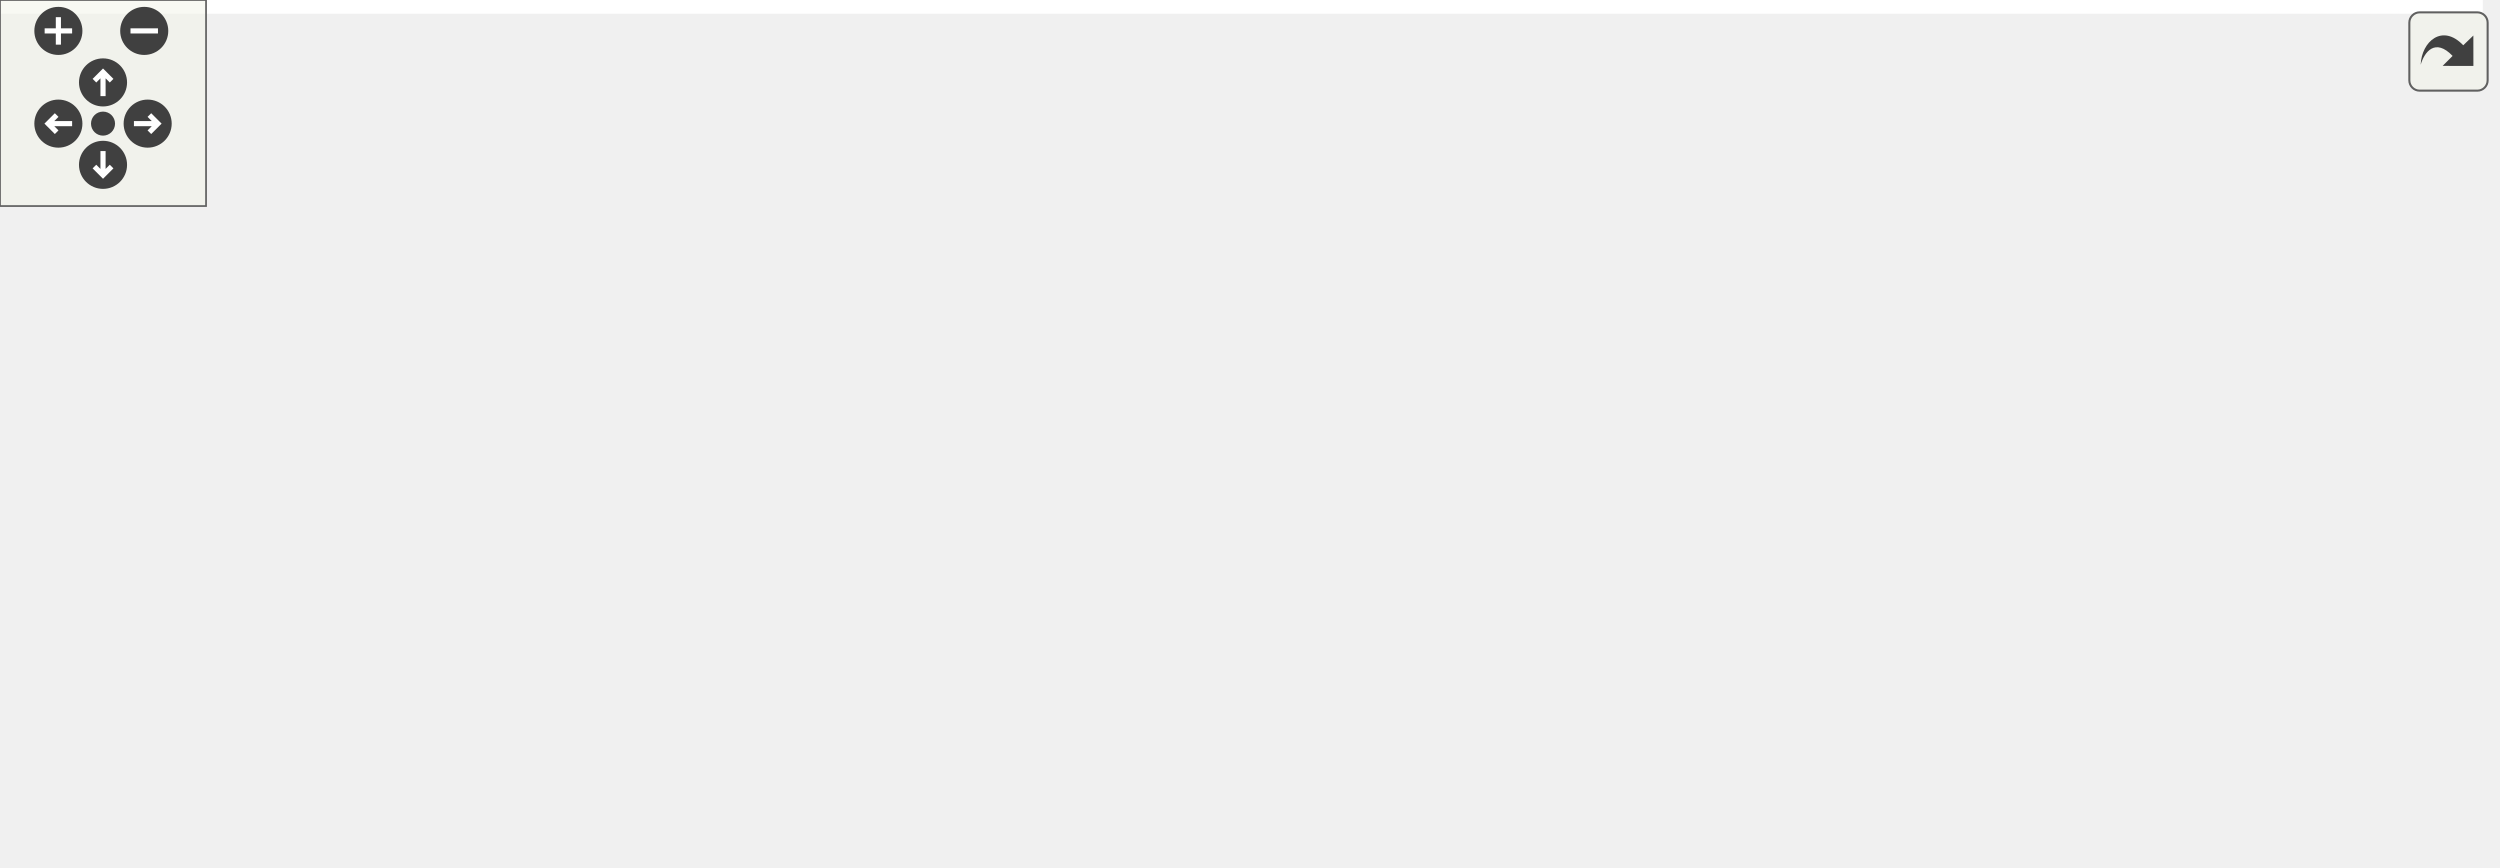
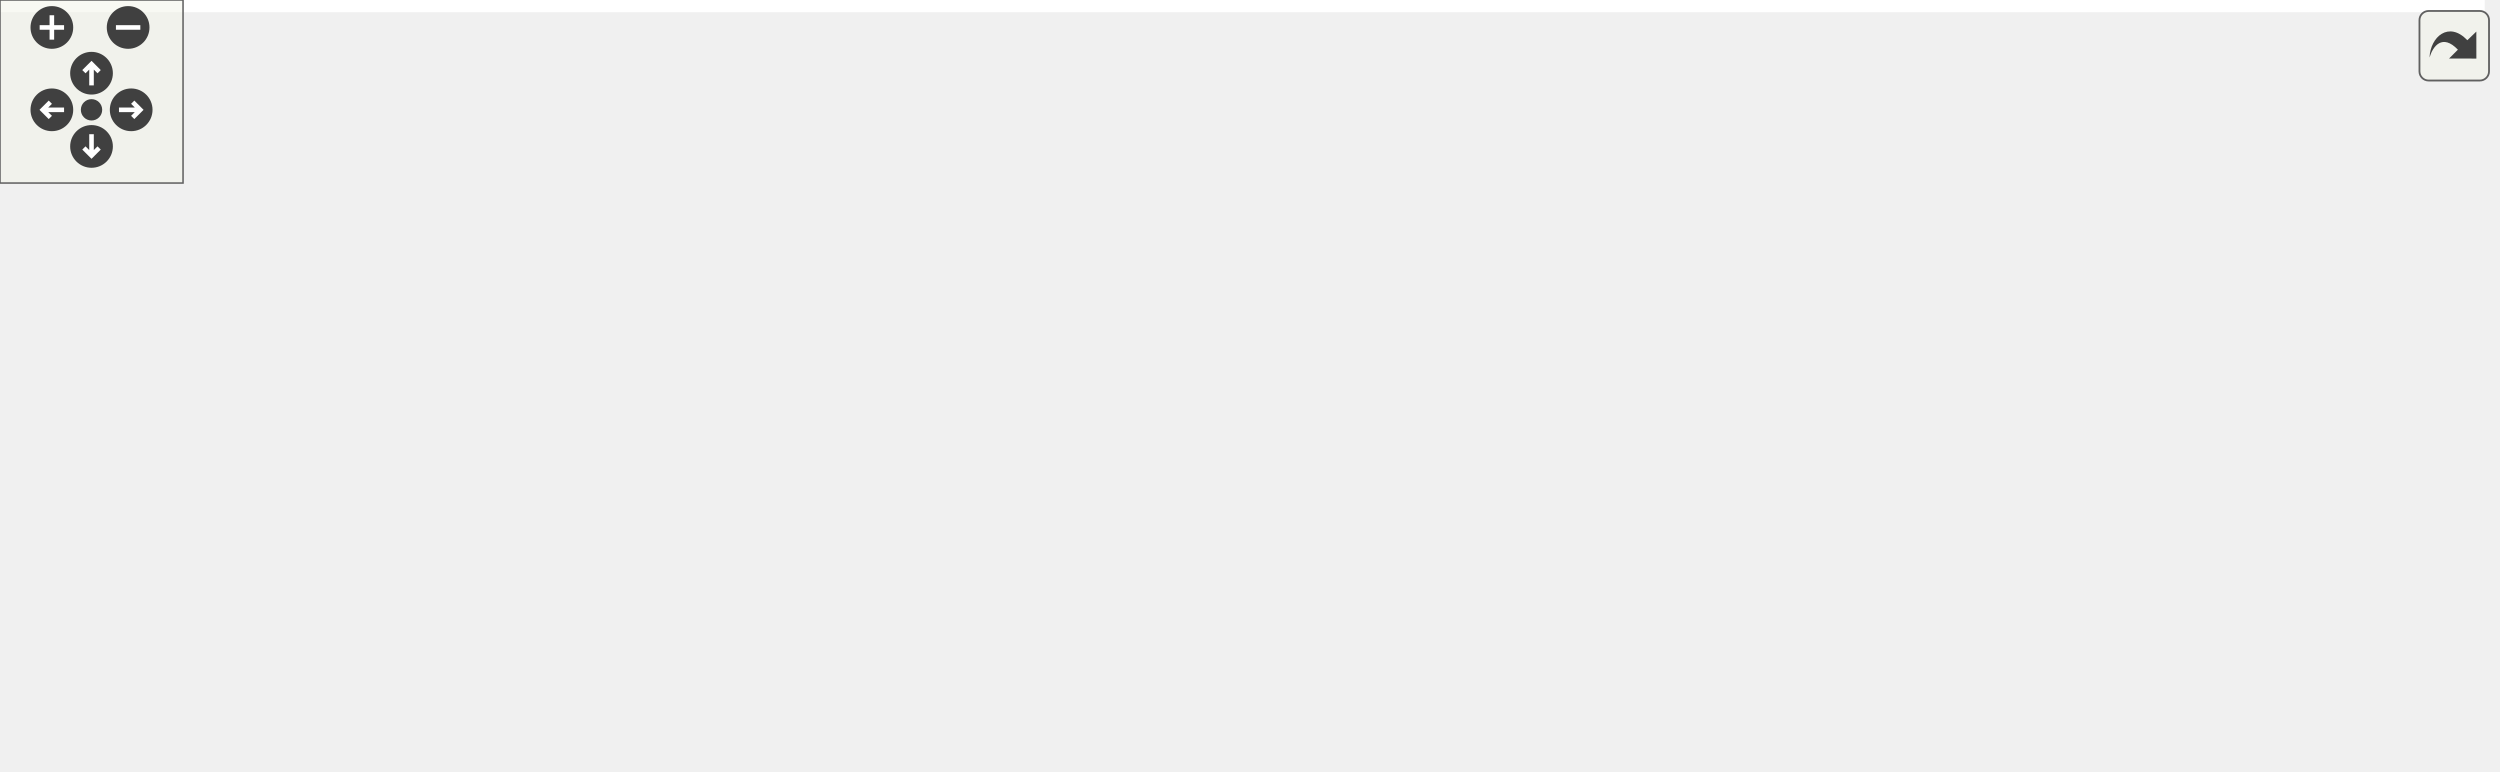
<svg xmlns="http://www.w3.org/2000/svg" xmlns:xlink="http://www.w3.org/1999/xlink" id="main" version="1.1" xml:space="preserve">
  <style type="text/css">
.edge:hover path { stroke: red; }
.edge:hover polygon { stroke: red; fill: red; }
</style>
  <defs>
    <circle id="rim" cx="0" cy="0" r="7" />
    <circle id="rim2" cx="0" cy="0" r="3.5" />
    <g id="zoomPlus">
      <use xlink:href="#rim" fill="#404040">
        <set attributeName="fill" to="#808080" begin="zoomplus.mouseover" end="zoomplus.mouseout" />
      </use>
      <path d="M-4,0h8M0,-4v8" fill="none" stroke="white" stroke-width="1.5" pointer-events="none" />
    </g>
    <g id="zoomMin">
      <use xlink:href="#rim" fill="#404040">
        <set attributeName="fill" to="#808080" begin="zoomminus.mouseover" end="zoomminus.mouseout" />
      </use>
      <path d="M-4,0h8" fill="none" stroke="white" stroke-width="1.5" pointer-events="none" />
    </g>
    <g id="dirArrow">
      <path fill="none" stroke="white" stroke-width="1.5" d="M0,-3.0v7 M-2.5,-0.5L0,-3.0L2.5,-0.5" />
    </g>
    <g id="resetDef">
      <use xlink:href="#rim2" fill="#404040">
        <set attributeName="fill" to="#808080" begin="reset.mouseover" end="reset.mouseout" />
      </use>
    </g>
  </defs>
  <svg id="graph" class="graph">
    <g id="viewport">
-       <polygon fill="white" stroke="transparent" points="-4,4 -4,-192 723,-192 723,4 -4,4" />
+       <polygon fill="white" stroke="transparent" points="-4,4 -4,-192 814.5,-192 814.5,4 -4,4" />
      <g id="node1" class="node">
        <g id="a_node1">
          <a xlink:title="Implements the MonitorDashboard class for ncurses-based container metrics UI.">
-             <polygon fill="#bfbfbf" stroke="black" points="402.5,-168.5 402.5,-187.5 563.5,-187.5 563.5,-168.5 402.5,-168.5" />
-             <text text-anchor="middle" x="483" y="-175.5" font-family="Helvetica,sans-Serif" font-size="10.00">ui/src/monitor_dashboard.cpp</text>
+             <polygon fill="#bfbfbf" stroke="black" points="450,-168.5 450,-187.5 611,-187.5 611,-168.5 450,-168.5" />
+             <text text-anchor="middle" x="530.5" y="-175.5" font-family="Helvetica,sans-Serif" font-size="10.00">ui/src/monitor_dashboard.cpp</text>
          </a>
        </g>
      </g>
      <g id="node2" class="node">
        <g id="a_node2">
          <a xlink:href="monitor__dashboard_8hpp.html" target="_top" xlink:title="Declares the MonitorDashboard class for ncurses-based container metrics UI.">
-             <polygon fill="white" stroke="black" points="152,-112.5 152,-131.5 284,-131.5 284,-112.5 152,-112.5" />
-             <text text-anchor="middle" x="218" y="-119.5" font-family="Helvetica,sans-Serif" font-size="10.00">monitor_dashboard.hpp</text>
+             <polygon fill="white" stroke="black" points="161.5,-112.5 161.5,-131.5 293.5,-131.5 293.5,-112.5 161.5,-112.5" />
+             <text text-anchor="middle" x="227.5" y="-119.5" font-family="Helvetica,sans-Serif" font-size="10.00">monitor_dashboard.hpp</text>
          </a>
        </g>
      </g>
      <g id="edge1" class="edge">
-         <path fill="none" stroke="midnightblue" d="M441.01,-168.44C394.59,-158.98 319.77,-143.74 269.76,-133.55" />
-         <polygon fill="midnightblue" stroke="midnightblue" points="270.29,-130.08 259.79,-131.52 268.89,-136.94 270.29,-130.08" />
+         <path fill="none" stroke="midnightblue" d="M482.49,-168.44C428.97,-158.9 342.43,-143.48 285.26,-133.29" />
+         <polygon fill="midnightblue" stroke="midnightblue" points="285.75,-129.83 275.29,-131.52 284.52,-136.72 285.75,-129.83" />
      </g>
      <g id="node9" class="node">
        <g id="a_node9">
          <a xlink:href="common_8hpp.html" target="_top" xlink:title="Common data structures, constants, and configuration for container monitoring.">
-             <polygon fill="white" stroke="black" points="420,-56.5 420,-75.5 500,-75.5 500,-56.5 420,-56.5" />
-             <text text-anchor="middle" x="460" y="-63.5" font-family="Helvetica,sans-Serif" font-size="10.00">common.hpp</text>
-           </a>
-         </g>
-       </g>
-       <g id="edge17" class="edge">
-         <path fill="none" stroke="midnightblue" d="M454.63,-168.49C437.25,-161.65 416.4,-150.13 406,-132 394.91,-112.67 416,-93.39 434.99,-80.91" />
-         <polygon fill="midnightblue" stroke="midnightblue" points="437.04,-83.75 443.71,-75.51 433.36,-77.79 437.04,-83.75" />
+             <polygon fill="white" stroke="black" points="429.5,-56.5 429.5,-75.5 509.5,-75.5 509.5,-56.5 429.5,-56.5" />
+             <text text-anchor="middle" x="469.5" y="-63.5" font-family="Helvetica,sans-Serif" font-size="10.00">common.hpp</text>
+           </a>
+         </g>
+       </g>
+       <g id="edge18" class="edge">
+         <path fill="none" stroke="midnightblue" d="M472.72,-168.45C451.06,-162.12 428.55,-151.12 415.5,-132 402.81,-113.4 424.75,-93.74 444.35,-80.97" />
+         <polygon fill="midnightblue" stroke="midnightblue" points="446.38,-83.84 453.06,-75.62 442.71,-77.87 446.38,-83.84" />
      </g>
      <g id="node12" class="node">
        <g id="a_node12">
          <a xlink:title=" ">
-             <polygon fill="white" stroke="#bfbfbf" points="414.5,-112.5 414.5,-131.5 477.5,-131.5 477.5,-112.5 414.5,-112.5" />
-             <text text-anchor="middle" x="446" y="-119.5" font-family="Helvetica,sans-Serif" font-size="10.00">ncurses.h</text>
+             <polygon fill="white" stroke="#bfbfbf" points="424,-112.5 424,-131.5 487,-131.5 487,-112.5 424,-112.5" />
+             <text text-anchor="middle" x="455.5" y="-119.5" font-family="Helvetica,sans-Serif" font-size="10.00">ncurses.h</text>
          </a>
        </g>
      </g>
      <g id="edge12" class="edge">
-         <path fill="none" stroke="midnightblue" d="M476.89,-168.08C471.72,-160.53 464.15,-149.49 457.81,-140.23" />
-         <polygon fill="midnightblue" stroke="midnightblue" points="460.54,-138.02 452,-131.75 454.76,-141.98 460.54,-138.02" />
+         <path fill="none" stroke="midnightblue" d="M518.45,-168.32C507.04,-160.11 489.67,-147.6 476.07,-137.81" />
+         <polygon fill="midnightblue" stroke="midnightblue" points="477.93,-134.84 467.77,-131.83 473.84,-140.52 477.93,-134.84" />
      </g>
      <g id="node13" class="node">
        <g id="a_node13">
          <a xlink:title=" ">
-             <polygon fill="white" stroke="#bfbfbf" points="496,-112.5 496,-131.5 546,-131.5 546,-112.5 496,-112.5" />
-             <text text-anchor="middle" x="521" y="-119.5" font-family="Helvetica,sans-Serif" font-size="10.00">chrono</text>
+             <polygon fill="white" stroke="#bfbfbf" points="505.5,-112.5 505.5,-131.5 555.5,-131.5 555.5,-112.5 505.5,-112.5" />
+             <text text-anchor="middle" x="530.5" y="-119.5" font-family="Helvetica,sans-Serif" font-size="10.00">chrono</text>
          </a>
        </g>
      </g>
      <g id="edge13" class="edge">
-         <path fill="none" stroke="midnightblue" d="M489.27,-168.08C494.64,-160.46 502.52,-149.26 509.08,-139.94" />
-         <polygon fill="midnightblue" stroke="midnightblue" points="511.95,-141.94 514.84,-131.75 506.22,-137.91 511.95,-141.94" />
+         <path fill="none" stroke="midnightblue" d="M530.5,-168.08C530.5,-161.01 530.5,-150.86 530.5,-141.99" />
+         <polygon fill="midnightblue" stroke="midnightblue" points="534,-141.75 530.5,-131.75 527,-141.75 534,-141.75" />
      </g>
      <g id="node14" class="node">
        <g id="a_node14">
          <a xlink:title=" ">
-             <polygon fill="white" stroke="#bfbfbf" points="564,-112.5 564,-131.5 624,-131.5 624,-112.5 564,-112.5" />
-             <text text-anchor="middle" x="594" y="-119.5" font-family="Helvetica,sans-Serif" font-size="10.00">iostream</text>
+             <polygon fill="white" stroke="#bfbfbf" points="573.5,-112.5 573.5,-131.5 633.5,-131.5 633.5,-112.5 573.5,-112.5" />
+             <text text-anchor="middle" x="603.5" y="-119.5" font-family="Helvetica,sans-Serif" font-size="10.00">iostream</text>
          </a>
        </g>
      </g>
      <g id="edge14" class="edge">
-         <path fill="none" stroke="midnightblue" d="M500.83,-168.32C518.72,-159.62 546.48,-146.12 567.05,-136.11" />
-         <polygon fill="midnightblue" stroke="midnightblue" points="568.75,-139.18 576.21,-131.65 565.69,-132.88 568.75,-139.18" />
+         <path fill="none" stroke="midnightblue" d="M542.23,-168.32C553.34,-160.11 570.24,-147.6 583.48,-137.81" />
+         <polygon fill="midnightblue" stroke="midnightblue" points="585.6,-140.59 591.56,-131.83 581.44,-134.97 585.6,-140.59" />
      </g>
      <g id="node15" class="node">
        <g id="a_node15">
+           <a xlink:title=" ">
+             <polygon fill="white" stroke="#bfbfbf" points="651.5,-112.5 651.5,-131.5 715.5,-131.5 715.5,-112.5 651.5,-112.5" />
+             <text text-anchor="middle" x="683.5" y="-119.5" font-family="Helvetica,sans-Serif" font-size="10.00">algorithm</text>
+           </a>
+         </g>
+       </g>
+       <g id="edge15" class="edge">
+         <path fill="none" stroke="midnightblue" d="M554.74,-168.44C580.37,-159.4 620.99,-145.06 649.74,-134.92" />
+         <polygon fill="midnightblue" stroke="midnightblue" points="651.11,-138.15 659.37,-131.52 648.78,-131.54 651.11,-138.15" />
+       </g>
+       <g id="node16" class="node">
+         <g id="a_node16">
          <a xlink:href="logger_8hpp.html" target="_top" xlink:title="Logging macros for the container monitor application.">
-             <polygon fill="white" stroke="black" points="642,-112.5 642,-131.5 710,-131.5 710,-112.5 642,-112.5" />
-             <text text-anchor="middle" x="676" y="-119.5" font-family="Helvetica,sans-Serif" font-size="10.00">logger.hpp</text>
-           </a>
-         </g>
-       </g>
-       <g id="edge15" class="edge">
-         <path fill="none" stroke="midnightblue" d="M513.58,-168.44C546.61,-159.2 599.39,-144.44 635.77,-134.26" />
-         <polygon fill="midnightblue" stroke="midnightblue" points="636.87,-137.58 645.56,-131.52 634.99,-130.84 636.87,-137.58" />
+             <polygon fill="white" stroke="black" points="733.5,-112.5 733.5,-131.5 801.5,-131.5 801.5,-112.5 733.5,-112.5" />
+             <text text-anchor="middle" x="767.5" y="-119.5" font-family="Helvetica,sans-Serif" font-size="10.00">logger.hpp</text>
+           </a>
+         </g>
+       </g>
+       <g id="edge16" class="edge">
+         <path fill="none" stroke="midnightblue" d="M568.05,-168.44C610.19,-158.84 678.49,-143.28 723.2,-133.09" />
+         <polygon fill="midnightblue" stroke="midnightblue" points="724.23,-136.45 733.2,-130.82 722.67,-129.62 724.23,-136.45" />
      </g>
      <g id="node3" class="node">
        <g id="a_node3">
          <a xlink:title=" ">
-             <polygon fill="white" stroke="#bfbfbf" points="0,-56.5 0,-75.5 38,-75.5 38,-56.5 0,-56.5" />
-             <text text-anchor="middle" x="19" y="-63.5" font-family="Helvetica,sans-Serif" font-size="10.00">map</text>
+             <polygon fill="white" stroke="#bfbfbf" points="0,-56.5 0,-75.5 47,-75.5 47,-56.5 0,-56.5" />
+             <text text-anchor="middle" x="23.5" y="-63.5" font-family="Helvetica,sans-Serif" font-size="10.00">vector</text>
          </a>
        </g>
      </g>
      <g id="edge2" class="edge">
-         <path fill="none" stroke="midnightblue" d="M183.46,-112.49C150.84,-104.33 100.35,-91.36 48.03,-76.19" />
-         <polygon fill="midnightblue" stroke="midnightblue" points="48.82,-72.78 38.24,-73.33 46.86,-79.5 48.82,-72.78" />
+         <path fill="none" stroke="midnightblue" d="M194.7,-112.46C162.2,-103.98 110.78,-90.51 57,-76.12" />
+         <polygon fill="midnightblue" stroke="midnightblue" points="57.85,-72.72 47.29,-73.51 56.04,-79.48 57.85,-72.72" />
      </g>
      <g id="node4" class="node">
        <g id="a_node4">
          <a xlink:title=" ">
-             <polygon fill="white" stroke="#bfbfbf" points="56,-56.5 56,-75.5 104,-75.5 104,-56.5 56,-56.5" />
-             <text text-anchor="middle" x="80" y="-63.5" font-family="Helvetica,sans-Serif" font-size="10.00">mutex</text>
+             <polygon fill="white" stroke="#bfbfbf" points="65.5,-56.5 65.5,-75.5 113.5,-75.5 113.5,-56.5 65.5,-56.5" />
+             <text text-anchor="middle" x="89.5" y="-63.5" font-family="Helvetica,sans-Serif" font-size="10.00">mutex</text>
          </a>
        </g>
      </g>
      <g id="edge3" class="edge">
-         <path fill="none" stroke="midnightblue" d="M196.13,-112.44C173.22,-103.48 137.02,-89.31 111.13,-79.18" />
-         <polygon fill="midnightblue" stroke="midnightblue" points="112.35,-75.9 101.76,-75.52 109.8,-82.42 112.35,-75.9" />
+         <path fill="none" stroke="midnightblue" d="M205.63,-112.44C182.72,-103.48 146.52,-89.31 120.63,-79.18" />
+         <polygon fill="midnightblue" stroke="midnightblue" points="121.85,-75.9 111.26,-75.52 119.3,-82.42 121.85,-75.9" />
      </g>
      <g id="node5" class="node">
        <g id="a_node5">
          <a xlink:title=" ">
-             <polygon fill="white" stroke="#bfbfbf" points="242,-0.5 242,-19.5 286,-19.5 286,-0.5 242,-0.5" />
-             <text text-anchor="middle" x="264" y="-7.5" font-family="Helvetica,sans-Serif" font-size="10.00">string</text>
+             <polygon fill="white" stroke="#bfbfbf" points="251.5,-0.5 251.5,-19.5 295.5,-19.5 295.5,-0.5 251.5,-0.5" />
+             <text text-anchor="middle" x="273.5" y="-7.5" font-family="Helvetica,sans-Serif" font-size="10.00">string</text>
          </a>
        </g>
      </g>
      <g id="edge4" class="edge">
-         <path fill="none" stroke="midnightblue" d="M196.91,-112.45C171.81,-100.98 135.17,-79.34 151,-56 168.89,-29.62 204.98,-18.7 231.58,-14.19" />
-         <polygon fill="midnightblue" stroke="midnightblue" points="232.22,-17.63 241.6,-12.7 231.2,-10.7 232.22,-17.63" />
+         <path fill="none" stroke="midnightblue" d="M206.41,-112.45C181.31,-100.98 144.67,-79.34 160.5,-56 178.39,-29.62 214.48,-18.7 241.08,-14.19" />
+         <polygon fill="midnightblue" stroke="midnightblue" points="241.72,-17.63 251.1,-12.7 240.7,-10.7 241.72,-17.63" />
      </g>
      <g id="node6" class="node">
        <g id="a_node6">
          <a xlink:title=" ">
-             <polygon fill="white" stroke="#bfbfbf" points="160,-56.5 160,-75.5 210,-75.5 210,-56.5 160,-56.5" />
-             <text text-anchor="middle" x="185" y="-63.5" font-family="Helvetica,sans-Serif" font-size="10.00">atomic</text>
+             <polygon fill="white" stroke="#bfbfbf" points="169.5,-56.5 169.5,-75.5 219.5,-75.5 219.5,-56.5 169.5,-56.5" />
+             <text text-anchor="middle" x="194.5" y="-63.5" font-family="Helvetica,sans-Serif" font-size="10.00">atomic</text>
          </a>
        </g>
      </g>
      <g id="edge5" class="edge">
-         <path fill="none" stroke="midnightblue" d="M212.55,-112.08C207.99,-104.61 201.33,-93.72 195.71,-84.52" />
-         <polygon fill="midnightblue" stroke="midnightblue" points="198.55,-82.46 190.35,-75.75 192.58,-86.11 198.55,-82.46" />
+         <path fill="none" stroke="midnightblue" d="M222.05,-112.08C217.49,-104.61 210.83,-93.72 205.21,-84.52" />
+         <polygon fill="midnightblue" stroke="midnightblue" points="208.05,-82.46 199.85,-75.75 202.08,-86.11 208.05,-82.46" />
      </g>
      <g id="node7" class="node">
        <g id="a_node7">
          <a xlink:title=" ">
-             <polygon fill="white" stroke="#bfbfbf" points="228,-56.5 228,-75.5 276,-75.5 276,-56.5 228,-56.5" />
-             <text text-anchor="middle" x="252" y="-63.5" font-family="Helvetica,sans-Serif" font-size="10.00">thread</text>
+             <polygon fill="white" stroke="#bfbfbf" points="237.5,-56.5 237.5,-75.5 285.5,-75.5 285.5,-56.5 237.5,-56.5" />
+             <text text-anchor="middle" x="261.5" y="-63.5" font-family="Helvetica,sans-Serif" font-size="10.00">thread</text>
          </a>
        </g>
      </g>
      <g id="edge6" class="edge">
-         <path fill="none" stroke="midnightblue" d="M223.61,-112.08C228.37,-104.53 235.32,-93.49 241.15,-84.23" />
-         <polygon fill="midnightblue" stroke="midnightblue" points="244.12,-86.08 246.49,-75.75 238.2,-82.35 244.12,-86.08" />
+         <path fill="none" stroke="midnightblue" d="M233.11,-112.08C237.87,-104.53 244.82,-93.49 250.65,-84.23" />
+         <polygon fill="midnightblue" stroke="midnightblue" points="253.62,-86.08 255.99,-75.75 247.7,-82.35 253.62,-86.08" />
      </g>
      <g id="node8" class="node">
        <g id="a_node8">
          <a xlink:title=" ">
-             <polygon fill="white" stroke="#bfbfbf" points="294.5,-56.5 294.5,-75.5 401.5,-75.5 401.5,-56.5 294.5,-56.5" />
-             <text text-anchor="middle" x="348" y="-63.5" font-family="Helvetica,sans-Serif" font-size="10.00">condition_variable</text>
+             <polygon fill="white" stroke="#bfbfbf" points="304,-56.5 304,-75.5 411,-75.5 411,-56.5 304,-56.5" />
+             <text text-anchor="middle" x="357.5" y="-63.5" font-family="Helvetica,sans-Serif" font-size="10.00">condition_variable</text>
          </a>
        </g>
      </g>
      <g id="edge7" class="edge">
-         <path fill="none" stroke="midnightblue" d="M238.6,-112.44C259.99,-103.56 293.68,-89.56 318.02,-79.45" />
-         <polygon fill="midnightblue" stroke="midnightblue" points="319.61,-82.58 327.5,-75.52 316.92,-76.12 319.61,-82.58" />
+         <path fill="none" stroke="midnightblue" d="M248.1,-112.44C269.49,-103.56 303.18,-89.56 327.52,-79.45" />
+         <polygon fill="midnightblue" stroke="midnightblue" points="329.11,-82.58 337,-75.52 326.42,-76.12 329.11,-82.58" />
      </g>
      <g id="edge8" class="edge">
-         <path fill="none" stroke="midnightblue" d="M256.35,-112.44C298.47,-103.04 366.21,-87.93 411.87,-77.74" />
-         <polygon fill="midnightblue" stroke="midnightblue" points="412.84,-81.11 421.83,-75.52 411.31,-74.28 412.84,-81.11" />
+         <path fill="none" stroke="midnightblue" d="M265.85,-112.44C307.97,-103.04 375.71,-87.93 421.37,-77.74" />
+         <polygon fill="midnightblue" stroke="midnightblue" points="422.34,-81.11 431.33,-75.52 420.81,-74.28 422.34,-81.11" />
      </g>
      <g id="edge9" class="edge">
-         <path fill="none" stroke="midnightblue" d="M428.94,-56.44C392.54,-46.41 332.51,-29.88 295.79,-19.76" />
-         <polygon fill="midnightblue" stroke="midnightblue" points="296.66,-16.37 286.09,-17.09 294.8,-23.12 296.66,-16.37" />
+         <path fill="none" stroke="midnightblue" d="M438.44,-56.44C402.04,-46.41 342.01,-29.88 305.29,-19.76" />
+         <polygon fill="midnightblue" stroke="midnightblue" points="306.16,-16.37 295.59,-17.09 304.3,-23.12 306.16,-16.37" />
      </g>
      <g id="node10" class="node">
        <g id="a_node10">
          <a xlink:title=" ">
-             <polygon fill="white" stroke="#bfbfbf" points="395,-0.5 395,-19.5 445,-19.5 445,-0.5 395,-0.5" />
-             <text text-anchor="middle" x="420" y="-7.5" font-family="Helvetica,sans-Serif" font-size="10.00">cstring</text>
+             <polygon fill="white" stroke="#bfbfbf" points="404.5,-0.5 404.5,-19.5 454.5,-19.5 454.5,-0.5 404.5,-0.5" />
+             <text text-anchor="middle" x="429.5" y="-7.5" font-family="Helvetica,sans-Serif" font-size="10.00">cstring</text>
          </a>
        </g>
      </g>
      <g id="edge10" class="edge">
-         <path fill="none" stroke="midnightblue" d="M453.39,-56.08C447.74,-48.46 439.46,-37.26 432.55,-27.94" />
-         <polygon fill="midnightblue" stroke="midnightblue" points="435.25,-25.7 426.48,-19.75 429.62,-29.87 435.25,-25.7" />
+         <path fill="none" stroke="midnightblue" d="M462.89,-56.08C457.24,-48.46 448.96,-37.26 442.05,-27.94" />
+         <polygon fill="midnightblue" stroke="midnightblue" points="444.75,-25.7 435.98,-19.75 439.12,-29.87 444.75,-25.7" />
      </g>
      <g id="node11" class="node">
        <g id="a_node11">
          <a xlink:title=" ">
-             <polygon fill="white" stroke="#bfbfbf" points="463.5,-0.5 463.5,-19.5 536.5,-19.5 536.5,-0.5 463.5,-0.5" />
-             <text text-anchor="middle" x="500" y="-7.5" font-family="Helvetica,sans-Serif" font-size="10.00">string_view</text>
+             <polygon fill="white" stroke="#bfbfbf" points="473,-0.5 473,-19.5 546,-19.5 546,-0.5 473,-0.5" />
+             <text text-anchor="middle" x="509.5" y="-7.5" font-family="Helvetica,sans-Serif" font-size="10.00">string_view</text>
          </a>
        </g>
      </g>
      <g id="edge11" class="edge">
-         <path fill="none" stroke="midnightblue" d="M466.61,-56.08C472.26,-48.46 480.54,-37.26 487.45,-27.94" />
-         <polygon fill="midnightblue" stroke="midnightblue" points="490.38,-29.87 493.52,-19.75 484.75,-25.7 490.38,-29.87" />
-       </g>
-       <g id="node16" class="node">
-         <g id="a_node16">
-           <a xlink:title=" ">
-             <polygon fill="white" stroke="#bfbfbf" points="633,-56.5 633,-75.5 719,-75.5 719,-56.5 633,-56.5" />
-             <text text-anchor="middle" x="676" y="-63.5" font-family="Helvetica,sans-Serif" font-size="10.00">glog/logging.h</text>
-           </a>
-         </g>
-       </g>
-       <g id="edge16" class="edge">
-         <path fill="none" stroke="midnightblue" d="M676,-112.08C676,-105.01 676,-94.86 676,-85.99" />
-         <polygon fill="midnightblue" stroke="midnightblue" points="679.5,-85.75 676,-75.75 672.5,-85.75 679.5,-85.75" />
+         <path fill="none" stroke="midnightblue" d="M476.11,-56.08C481.76,-48.46 490.04,-37.26 496.95,-27.94" />
+         <polygon fill="midnightblue" stroke="midnightblue" points="499.88,-29.87 503.02,-19.75 494.25,-25.7 499.88,-29.87" />
+       </g>
+       <g id="node17" class="node">
+         <g id="a_node17">
+           <a xlink:title=" ">
+             <polygon fill="white" stroke="#bfbfbf" points="724.5,-56.5 724.5,-75.5 810.5,-75.5 810.5,-56.5 724.5,-56.5" />
+             <text text-anchor="middle" x="767.5" y="-63.5" font-family="Helvetica,sans-Serif" font-size="10.00">glog/logging.h</text>
+           </a>
+         </g>
+       </g>
+       <g id="edge17" class="edge">
+         <path fill="none" stroke="midnightblue" d="M767.5,-112.08C767.5,-105.01 767.5,-94.86 767.5,-85.99" />
+         <polygon fill="midnightblue" stroke="midnightblue" points="771,-85.75 767.5,-75.75 764,-85.75 771,-85.75" />
      </g>
    </g>
  </svg>
  <g id="navigator" transform="translate(0 0)" fill="#404254">
    <rect fill="#f2f5e9" fill-opacity="0.5" stroke="#606060" stroke-width=".5" x="0" y="0" width="60" height="60" />
    <use id="zoomplus" xlink:href="#zoomPlus" x="17" y="9" />
    <use id="zoomminus" xlink:href="#zoomMin" x="42" y="9" />
    <use id="reset" xlink:href="#resetDef" x="30" y="36" />
    <g id="arrowUp" xlink:href="#dirArrow" transform="translate(30 24)">
      <use xlink:href="#rim" fill="#404040">
        <set attributeName="fill" to="#808080" begin="arrowUp.mouseover" end="arrowUp.mouseout" />
      </use>
      <path fill="none" stroke="white" stroke-width="1.5" d="M0,-3.0v7 M-2.5,-0.5L0,-3.0L2.5,-0.5" />
    </g>
    <g id="arrowRight" xlink:href="#dirArrow" transform="rotate(90) translate(36 -43)">
      <use xlink:href="#rim" fill="#404040">
        <set attributeName="fill" to="#808080" begin="arrowRight.mouseover" end="arrowRight.mouseout" />
      </use>
      <path fill="none" stroke="white" stroke-width="1.5" d="M0,-3.0v7 M-2.5,-0.5L0,-3.0L2.5,-0.5" />
    </g>
    <g id="arrowDown" xlink:href="#dirArrow" transform="rotate(180) translate(-30 -48)">
      <use xlink:href="#rim" fill="#404040">
        <set attributeName="fill" to="#808080" begin="arrowDown.mouseover" end="arrowDown.mouseout" />
      </use>
      <path fill="none" stroke="white" stroke-width="1.5" d="M0,-3.0v7 M-2.5,-0.5L0,-3.0L2.5,-0.5" />
    </g>
    <g id="arrowLeft" xlink:href="#dirArrow" transform="rotate(270) translate(-36 17)">
      <use xlink:href="#rim" fill="#404040">
        <set attributeName="fill" to="#808080" begin="arrowLeft.mouseover" end="arrowLeft.mouseout" />
      </use>
      <path fill="none" stroke="white" stroke-width="1.5" d="M0,-3.0v7 M-2.5,-0.5L0,-3.0L2.5,-0.5" />
    </g>
  </g>
  <svg viewBox="0 0 15 15" width="100%" height="30px" preserveAspectRatio="xMaxYMin meet">
    <g id="arrow_out" transform="scale(0.3 0.3)">
      <a xlink:href="monitor__dashboard_8cpp__incl_org.svg" target="_base">
        <rect id="button" ry="5" rx="5" y="6" x="6" height="38" width="38" fill="#f2f5e9" fill-opacity="0.5" stroke="#606060" stroke-width="1.0" />
        <path id="arrow" d="M 11.5,31.437 C 11.94,20.098 22.043,11.323 32.159,21.979 L 37.069,17.246 C 37.069,17.246 37.088,32 37.088,32 L 22.16,31.978 C 22.16,31.978 26.998,27.14 26.998,27.14 C 18.529,18.264 13.292,25.23 11.5,31.437 z" style="fill:#404040;" />
      </a>
    </g>
  </svg>
</svg>
